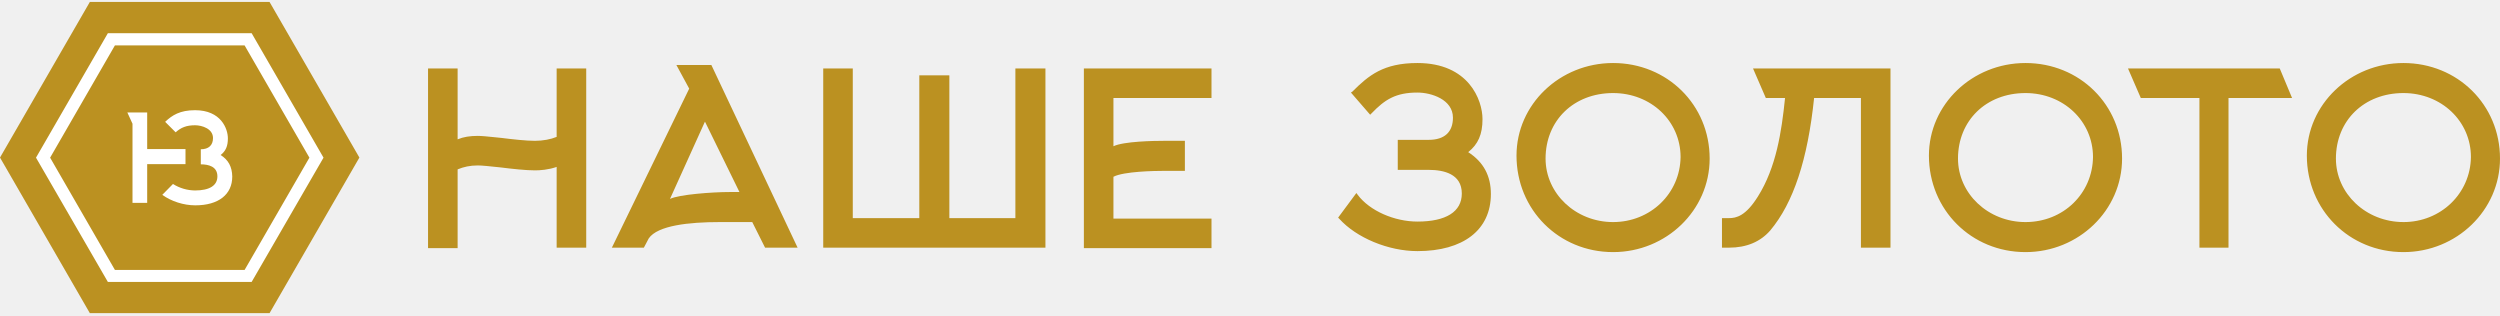
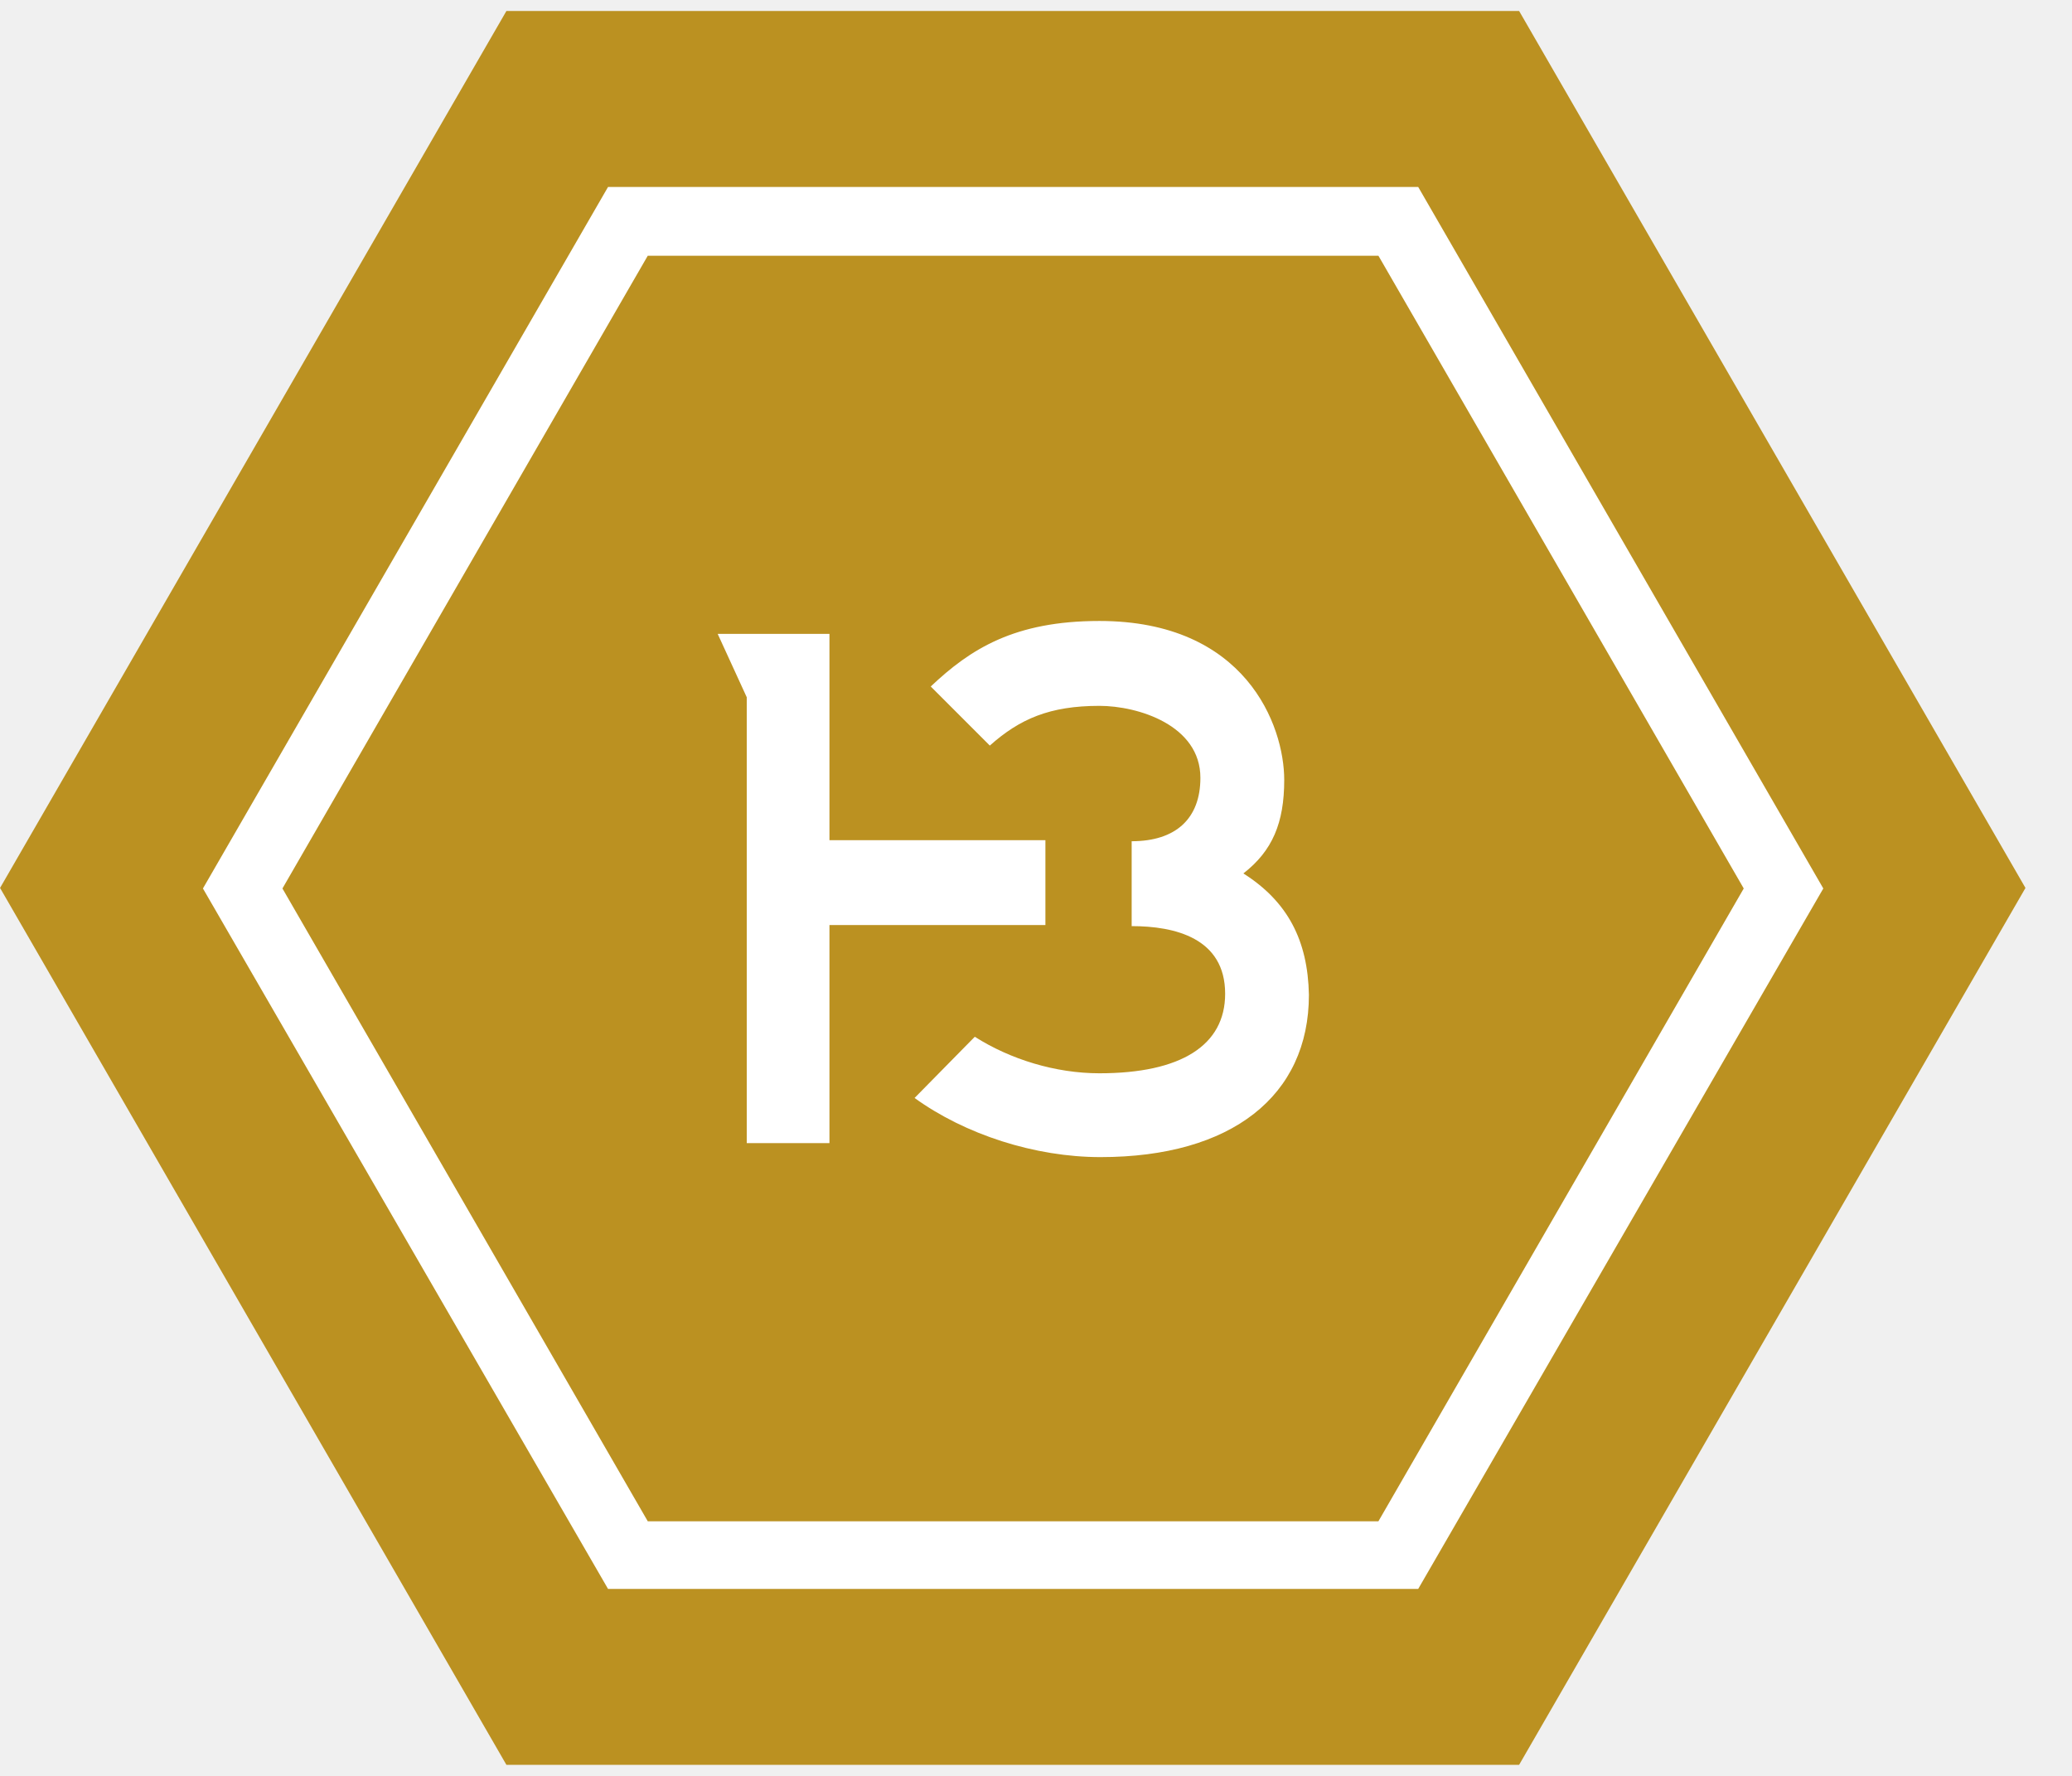
- <svg xmlns="http://www.w3.org/2000/svg" width="238" height="30" fill="none">
-   <path fill-rule="evenodd" clip-rule="evenodd" d="M139.774 14.484c.938-.75 1.36-1.687 1.36-3.14 0-1.828-1.313-5.344-6.192-5.344-3.237 0-4.644 1.172-6.192 2.719l-.14.094 1.829 2.109.141-.14c1.266-1.313 2.298-1.97 4.362-1.97 1.314 0 3.378.657 3.378 2.391 0 1.36-.798 2.11-2.299 2.11h-2.955v2.859h2.955c1.407 0 3.143.375 3.143 2.25 0 1.734-1.501 2.672-4.222 2.672-2.205 0-4.55-1.032-5.676-2.532l-.14-.187-1.736 2.344.094.093c1.642 1.829 4.691 3.094 7.458 3.094 4.363 0 6.99-2.015 6.99-5.437 0-1.735-.704-3.047-2.158-3.985ZM65.612 8.438l-1.22-2.25h3.33l8.21 17.39h-3.097l-1.22-2.437H68.52c-2.955 0-5.91.328-6.755 1.547l-.47.89h-3.048l.14-.281 7.225-14.86Zm3.846 9.843h.938l-3.284-6.703-3.33 7.36c.844-.422 4.034-.657 5.676-.657Zm-18.529-4.875c.75 0 1.501-.14 2.064-.375V6.516h2.815v17.062h-2.815v-7.687c-.797.28-1.595.328-2.064.328-.844 0-2.158-.14-3.284-.282l-.243-.025c-.799-.085-1.53-.162-1.914-.162-.75 0-1.36.14-1.923.375v7.5H40.75V6.515h2.815v6.75c.562-.234 1.172-.328 1.923-.328.378 0 .968.061 1.674.134l.53.054c1.126.14 2.393.281 3.237.281Zm45.736 7.36h-6.286V7.172h-2.861v13.594h-6.333V6.516h-2.814v17.062h21.155V6.516h-2.861v14.25Zm14.166-4.5c-.891 0-3.846.047-4.831.562v3.985h9.334v2.812h-12.149V6.515h12.149v2.813H106v4.594c.985-.469 3.846-.516 4.831-.516h1.97v2.86h-1.97Zm33.54-1.453c0-4.876 4.128-8.813 9.194-8.813 5.16 0 9.194 3.984 9.194 9.094 0 4.922-4.128 8.906-9.194 8.906-5.16 0-9.194-4.031-9.194-9.188Zm2.767.28c0 3.329 2.862 6.048 6.427 6.048 3.565 0 6.379-2.72 6.426-6.188 0-3.422-2.814-6.094-6.426-6.094-3.753 0-6.427 2.625-6.427 6.235Zm20.968-5.765h1.83c-.329 3.235-.845 6.61-2.58 9.375-1.173 1.875-2.064 2.063-2.768 2.063h-.656v2.812h.656c1.689 0 3.002-.562 3.941-1.64 2.204-2.625 3.565-6.75 4.174-12.61h4.457v14.25h2.814V6.516h-13.087l1.219 2.812Zm15.527 5.485c0-4.876 4.128-8.813 9.194-8.813 5.16 0 9.194 3.984 9.194 9.094 0 4.922-4.128 8.906-9.194 8.906-5.16 0-9.194-4.031-9.194-9.188Zm2.768.28c0 3.329 2.861 6.048 6.426 6.048 3.612 0 6.38-2.72 6.427-6.188 0-3.422-2.815-6.094-6.427-6.094-3.753 0-6.426 2.625-6.426 6.235ZM228.806 6c-5.066 0-9.194 3.938-9.194 8.813 0 5.156 4.034 9.187 9.194 9.187 5.066 0 9.194-3.984 9.194-8.906C238 9.984 233.966 6 228.806 6Zm0 15.14c-3.565 0-6.427-2.718-6.427-6.046 0-3.61 2.674-6.235 6.427-6.235 3.612 0 6.426 2.672 6.426 6.094-.047 3.469-2.861 6.188-6.426 6.188ZM202.631 6.517h14.401l1.173 2.812h-6.052v14.25h-2.767V9.328h-5.582l-1.22-2.812h.047Z" fill="#BB9121" />
-   <path d="M8.554.186h17.107L34.214 15l-8.553 14.813H8.554L.001 15 8.554.186Z" fill="#BB9121" />
-   <path fill-rule="evenodd" clip-rule="evenodd" d="M10.27 26.842h13.686l6.843-11.833-6.843-11.85H10.27l-6.843 11.85 6.843 11.833ZM23.285 25.7H10.942l-6.17-10.69 6.17-10.69h12.342l6.171 10.69-6.17 10.69Zm-2.28-10.944c.49-.38.689-.853.689-1.579 0-.925-.654-2.686-3.122-2.686-1.434 0-2.178.472-2.85 1.107l.999.998c.508-.453 1.016-.671 1.851-.671.653 0 1.706.327 1.706 1.216 0 .69-.417 1.07-1.162 1.07v1.434c.727 0 1.58.2 1.58 1.144 0 .871-.745 1.343-2.124 1.343a4.023 4.023 0 0 1-2.105-.617l-1.017 1.034c.853.617 2.033.999 3.14.999 2.215 0 3.521-1.035 3.521-2.741-.018-.926-.363-1.579-1.107-2.05Zm-3.345-.562h-3.648v-3.485h-1.888l.49 1.071v7.532h1.398v-3.684h3.648v-1.434Z" fill="#fff" />
+ <svg xmlns="http://www.w3.org/2000/svg" width="35" height="30" viewBox="0 0 35 30" fill="none">
+   <path d="M8.554 0.186L25.661 0.186L34.214 15L25.661 29.813L8.554 29.813L0.001 15L8.554 0.186Z" fill="#BB9121" />
+   <path fill-rule="evenodd" clip-rule="evenodd" d="M10.271 26.842H23.956L30.799 15.009L23.956 3.158H10.271L3.428 15.009L10.271 26.842ZM23.284 25.699H10.942L4.771 15.009L10.942 4.32H23.284L29.455 15.009L23.284 25.699ZM21.003 14.755C21.493 14.374 21.693 13.902 21.693 13.176C21.693 12.251 21.039 10.49 18.571 10.49C17.137 10.49 16.393 10.962 15.722 11.597L16.72 12.595C17.228 12.142 17.736 11.924 18.571 11.924C19.224 11.924 20.277 12.251 20.277 13.14C20.277 13.83 19.86 14.211 19.116 14.211V15.645C19.841 15.645 20.695 15.844 20.695 16.788C20.695 17.659 19.95 18.131 18.571 18.131C17.827 18.131 17.065 17.895 16.466 17.514L15.449 18.548C16.302 19.165 17.482 19.547 18.589 19.547C20.803 19.547 22.11 18.512 22.11 16.806C22.092 15.88 21.747 15.227 21.003 14.755ZM17.659 14.193H14.011V10.708H12.123L12.614 11.779V19.311H14.011V15.627H17.659V14.193Z" fill="white" />
</svg>
